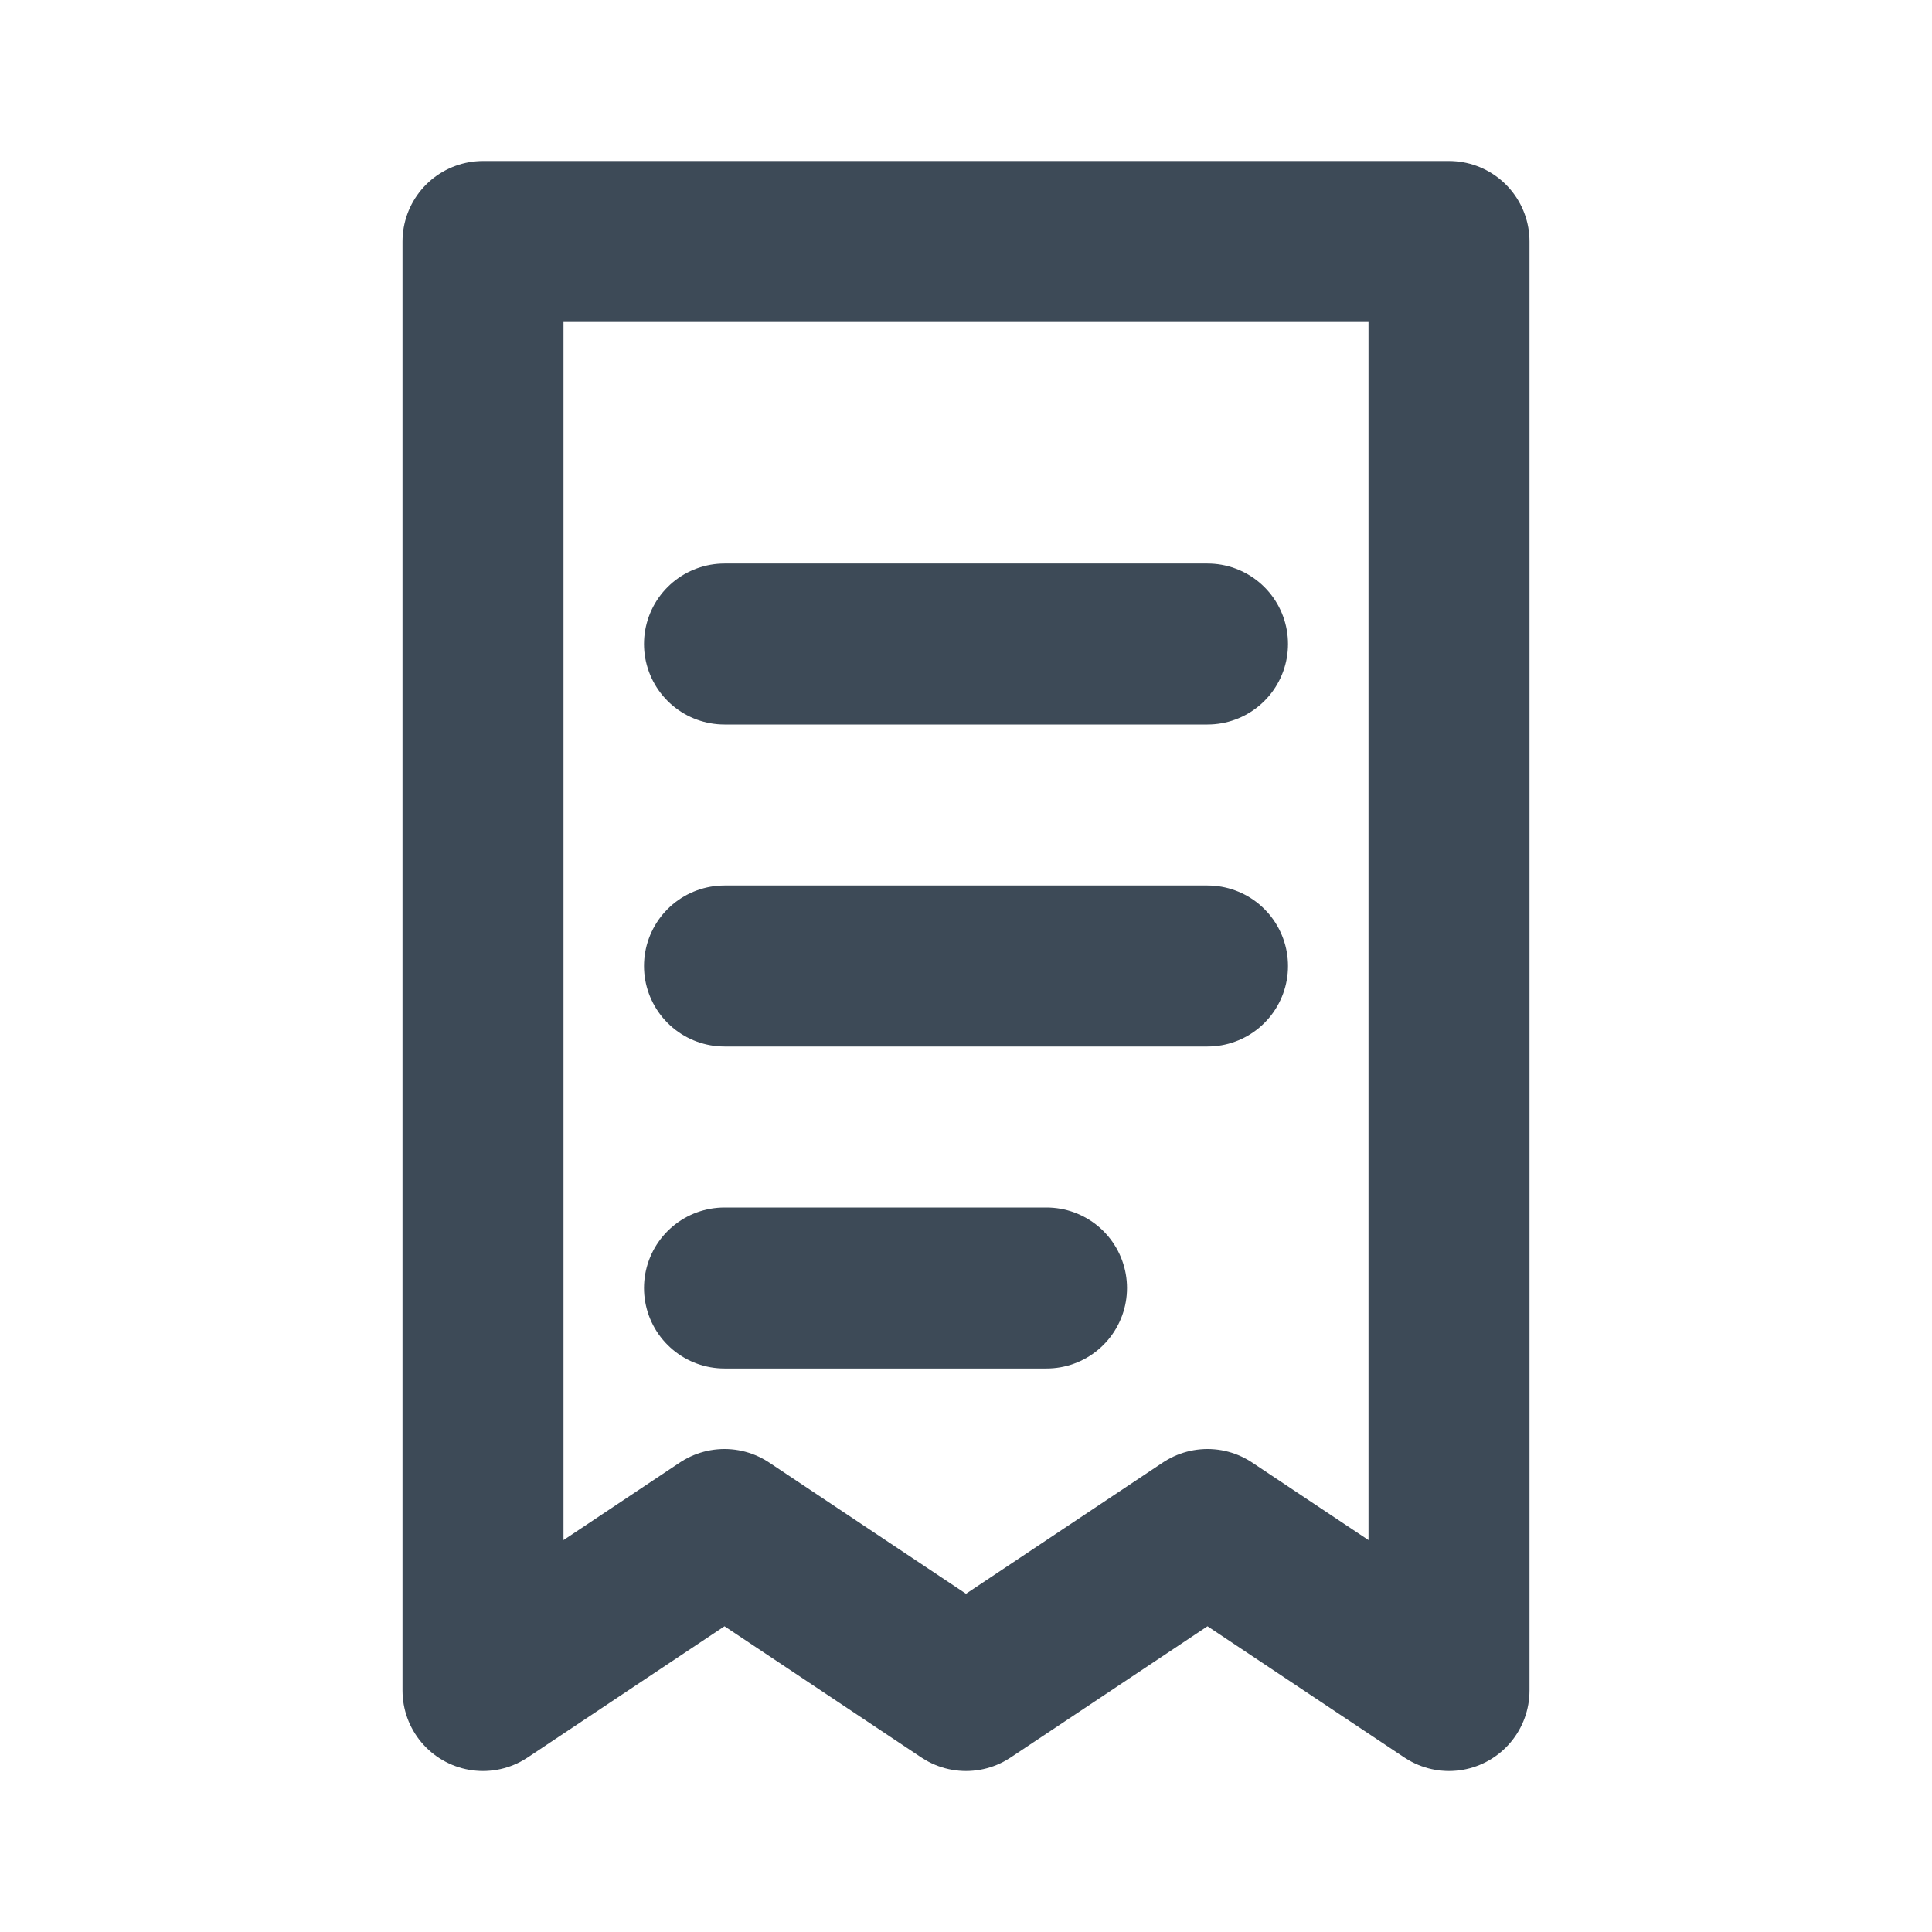
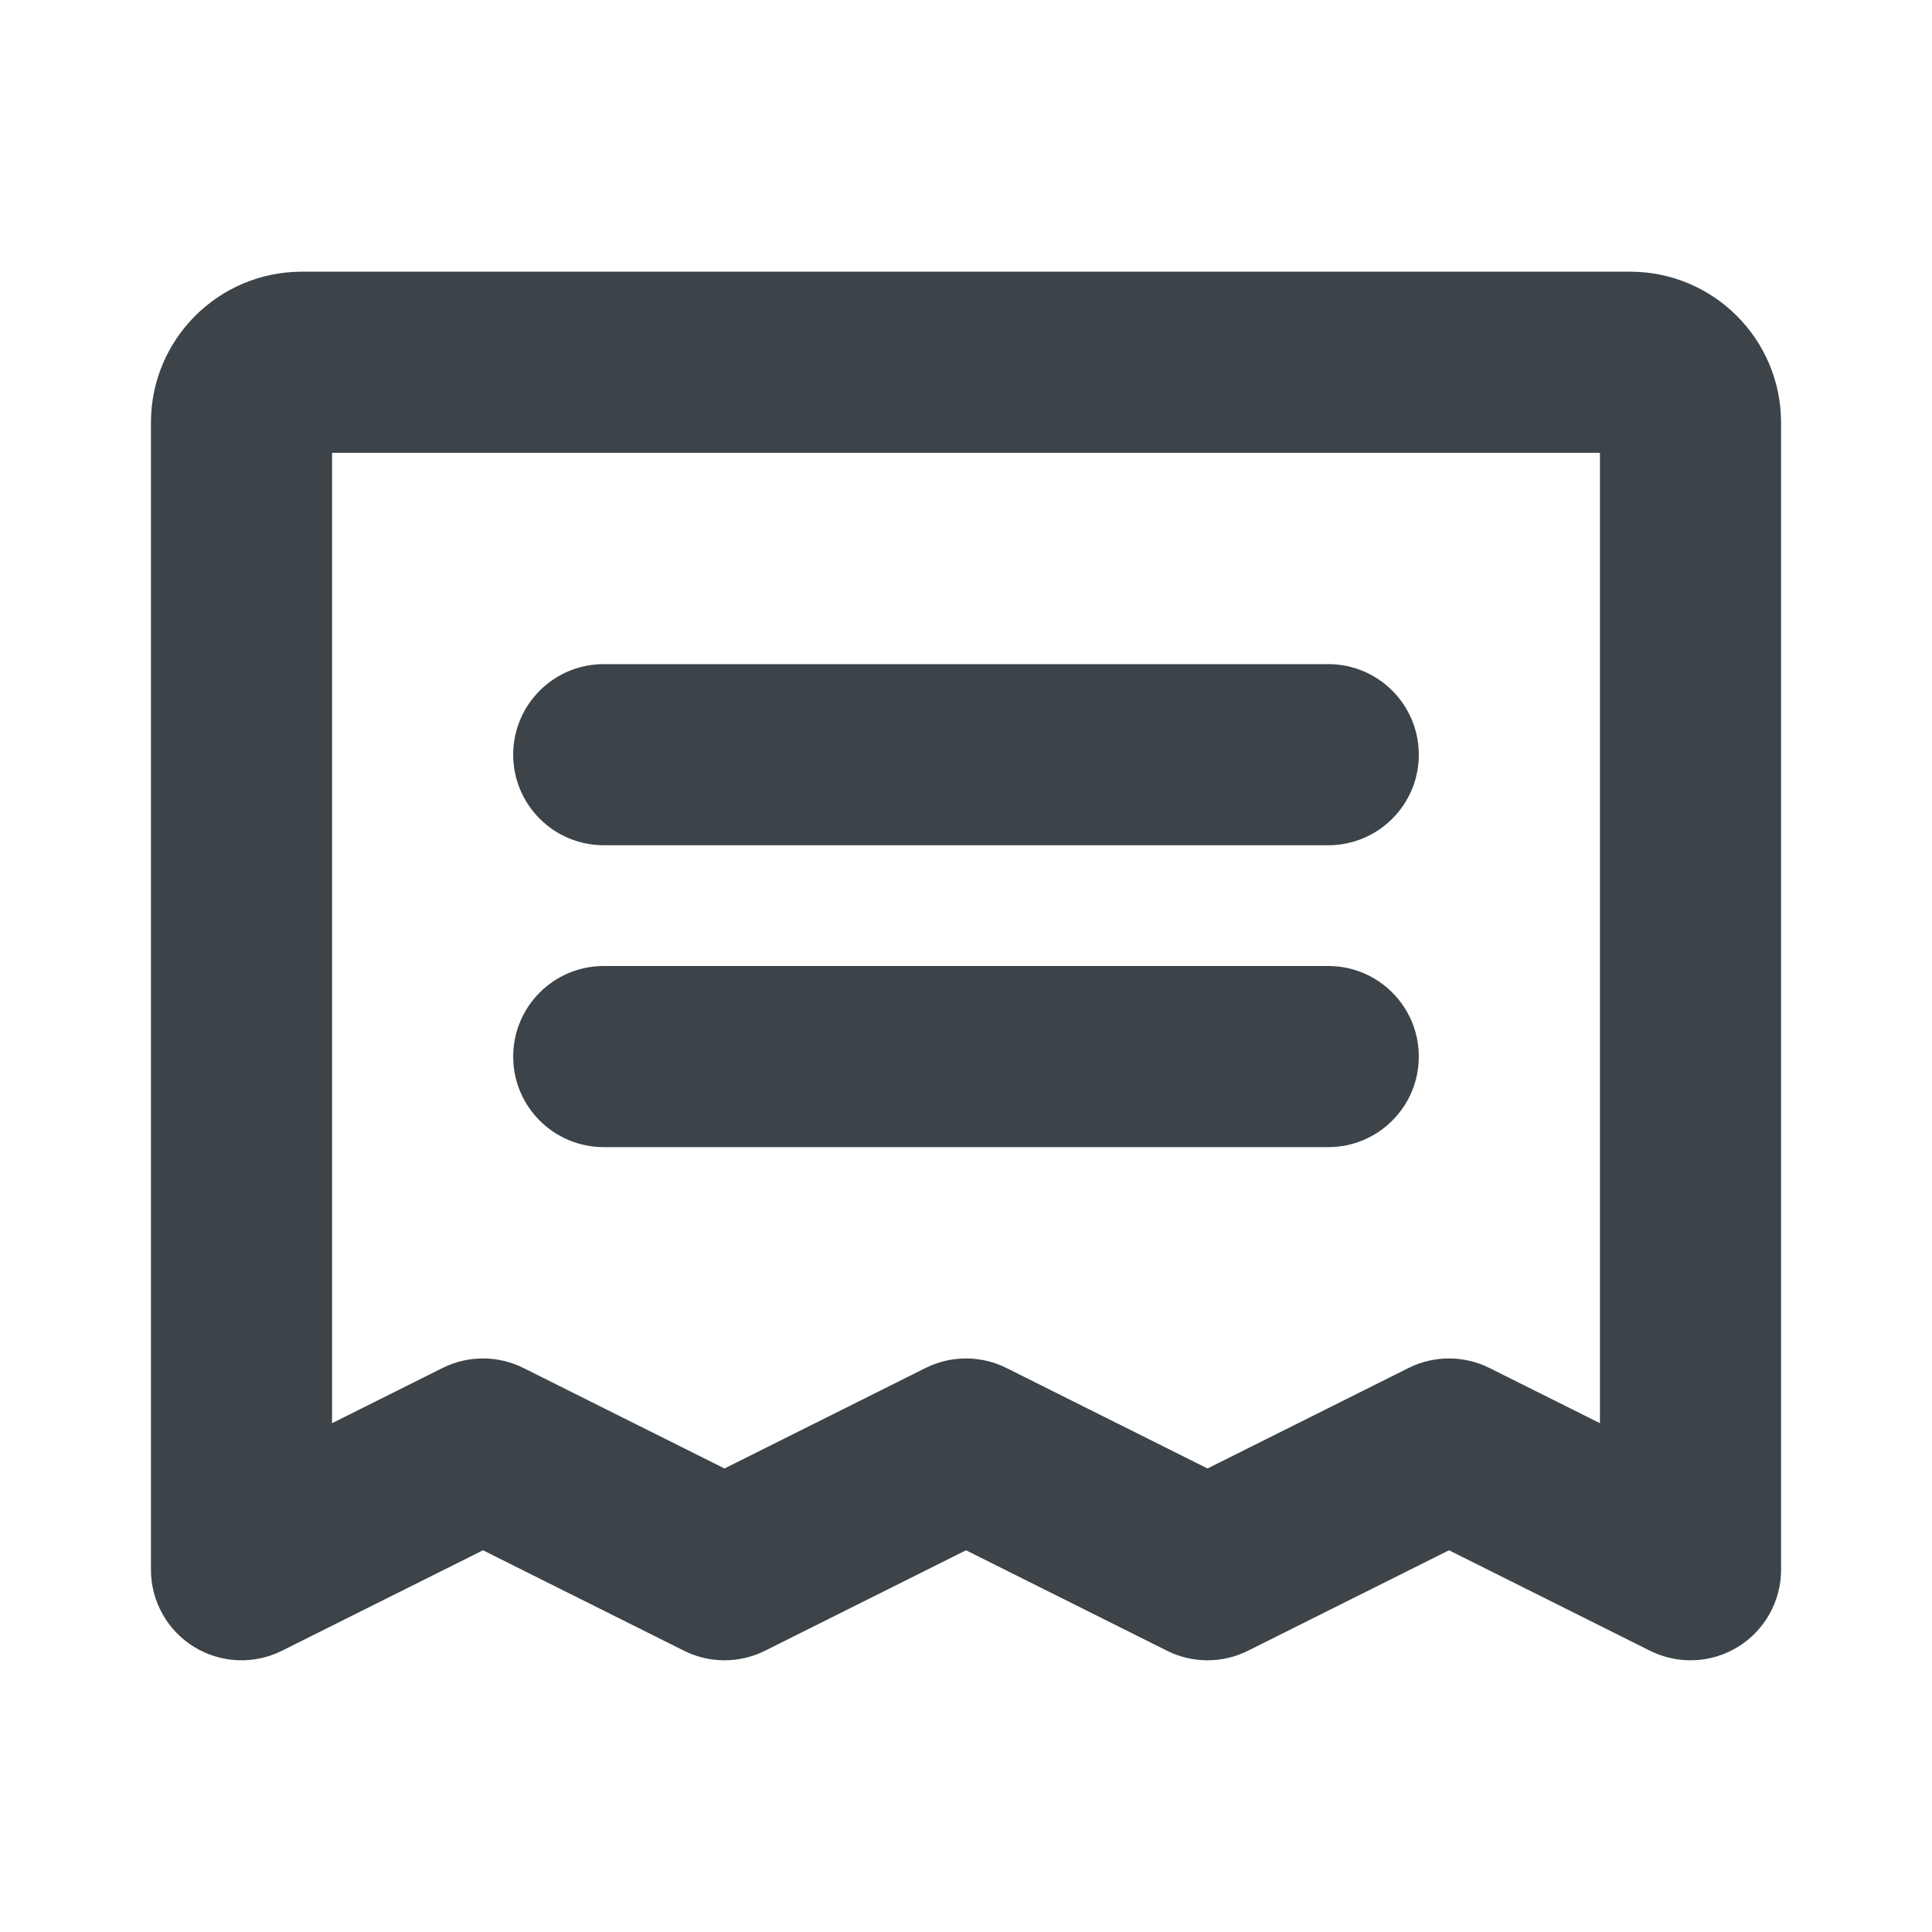
- <svg xmlns="http://www.w3.org/2000/svg" viewBox="0 0 24 24" fill="none" stroke="#3d4a57" stroke-width="2" stroke-linecap="round" stroke-linejoin="round">
-   <path d="M6 3h12v18l-3-2-3 2-3-2-3 2z" />
-   <path d="M9 8h6M9 12h6M9 16h4" />
+ <svg xmlns="http://www.w3.org/2000/svg" viewBox="0 0 256 256" fill="#3c4449">
+   <path d="M68,100A12,12,0,0,1,80,88h96a12,12,0,0,1,0,24H80A12,12,0,0,1,68,100Zm12,52h96a12,12,0,0,0,0-24H80a12,12,0,0,0,0,24ZM236,56V208a12,12,0,0,1-17.37,10.73L192,205.42l-26.63,13.31a12,12,0,0,1-10.74,0L128,205.42l-26.63,13.31a12,12,0,0,1-10.74,0L64,205.42,37.37,218.73A12,12,0,0,1,20,208V56A20,20,0,0,1,40,36H216A20,20,0,0,1,236,56Zm-24,4H44V188.58l14.63-7.31a12,12,0,0,1,10.74,0L96,194.58l26.63-13.31a12,12,0,0,1,10.74,0L160,194.58l26.63-13.31a12,12,0,0,1,10.74,0L212,188.58Z" />
</svg>
